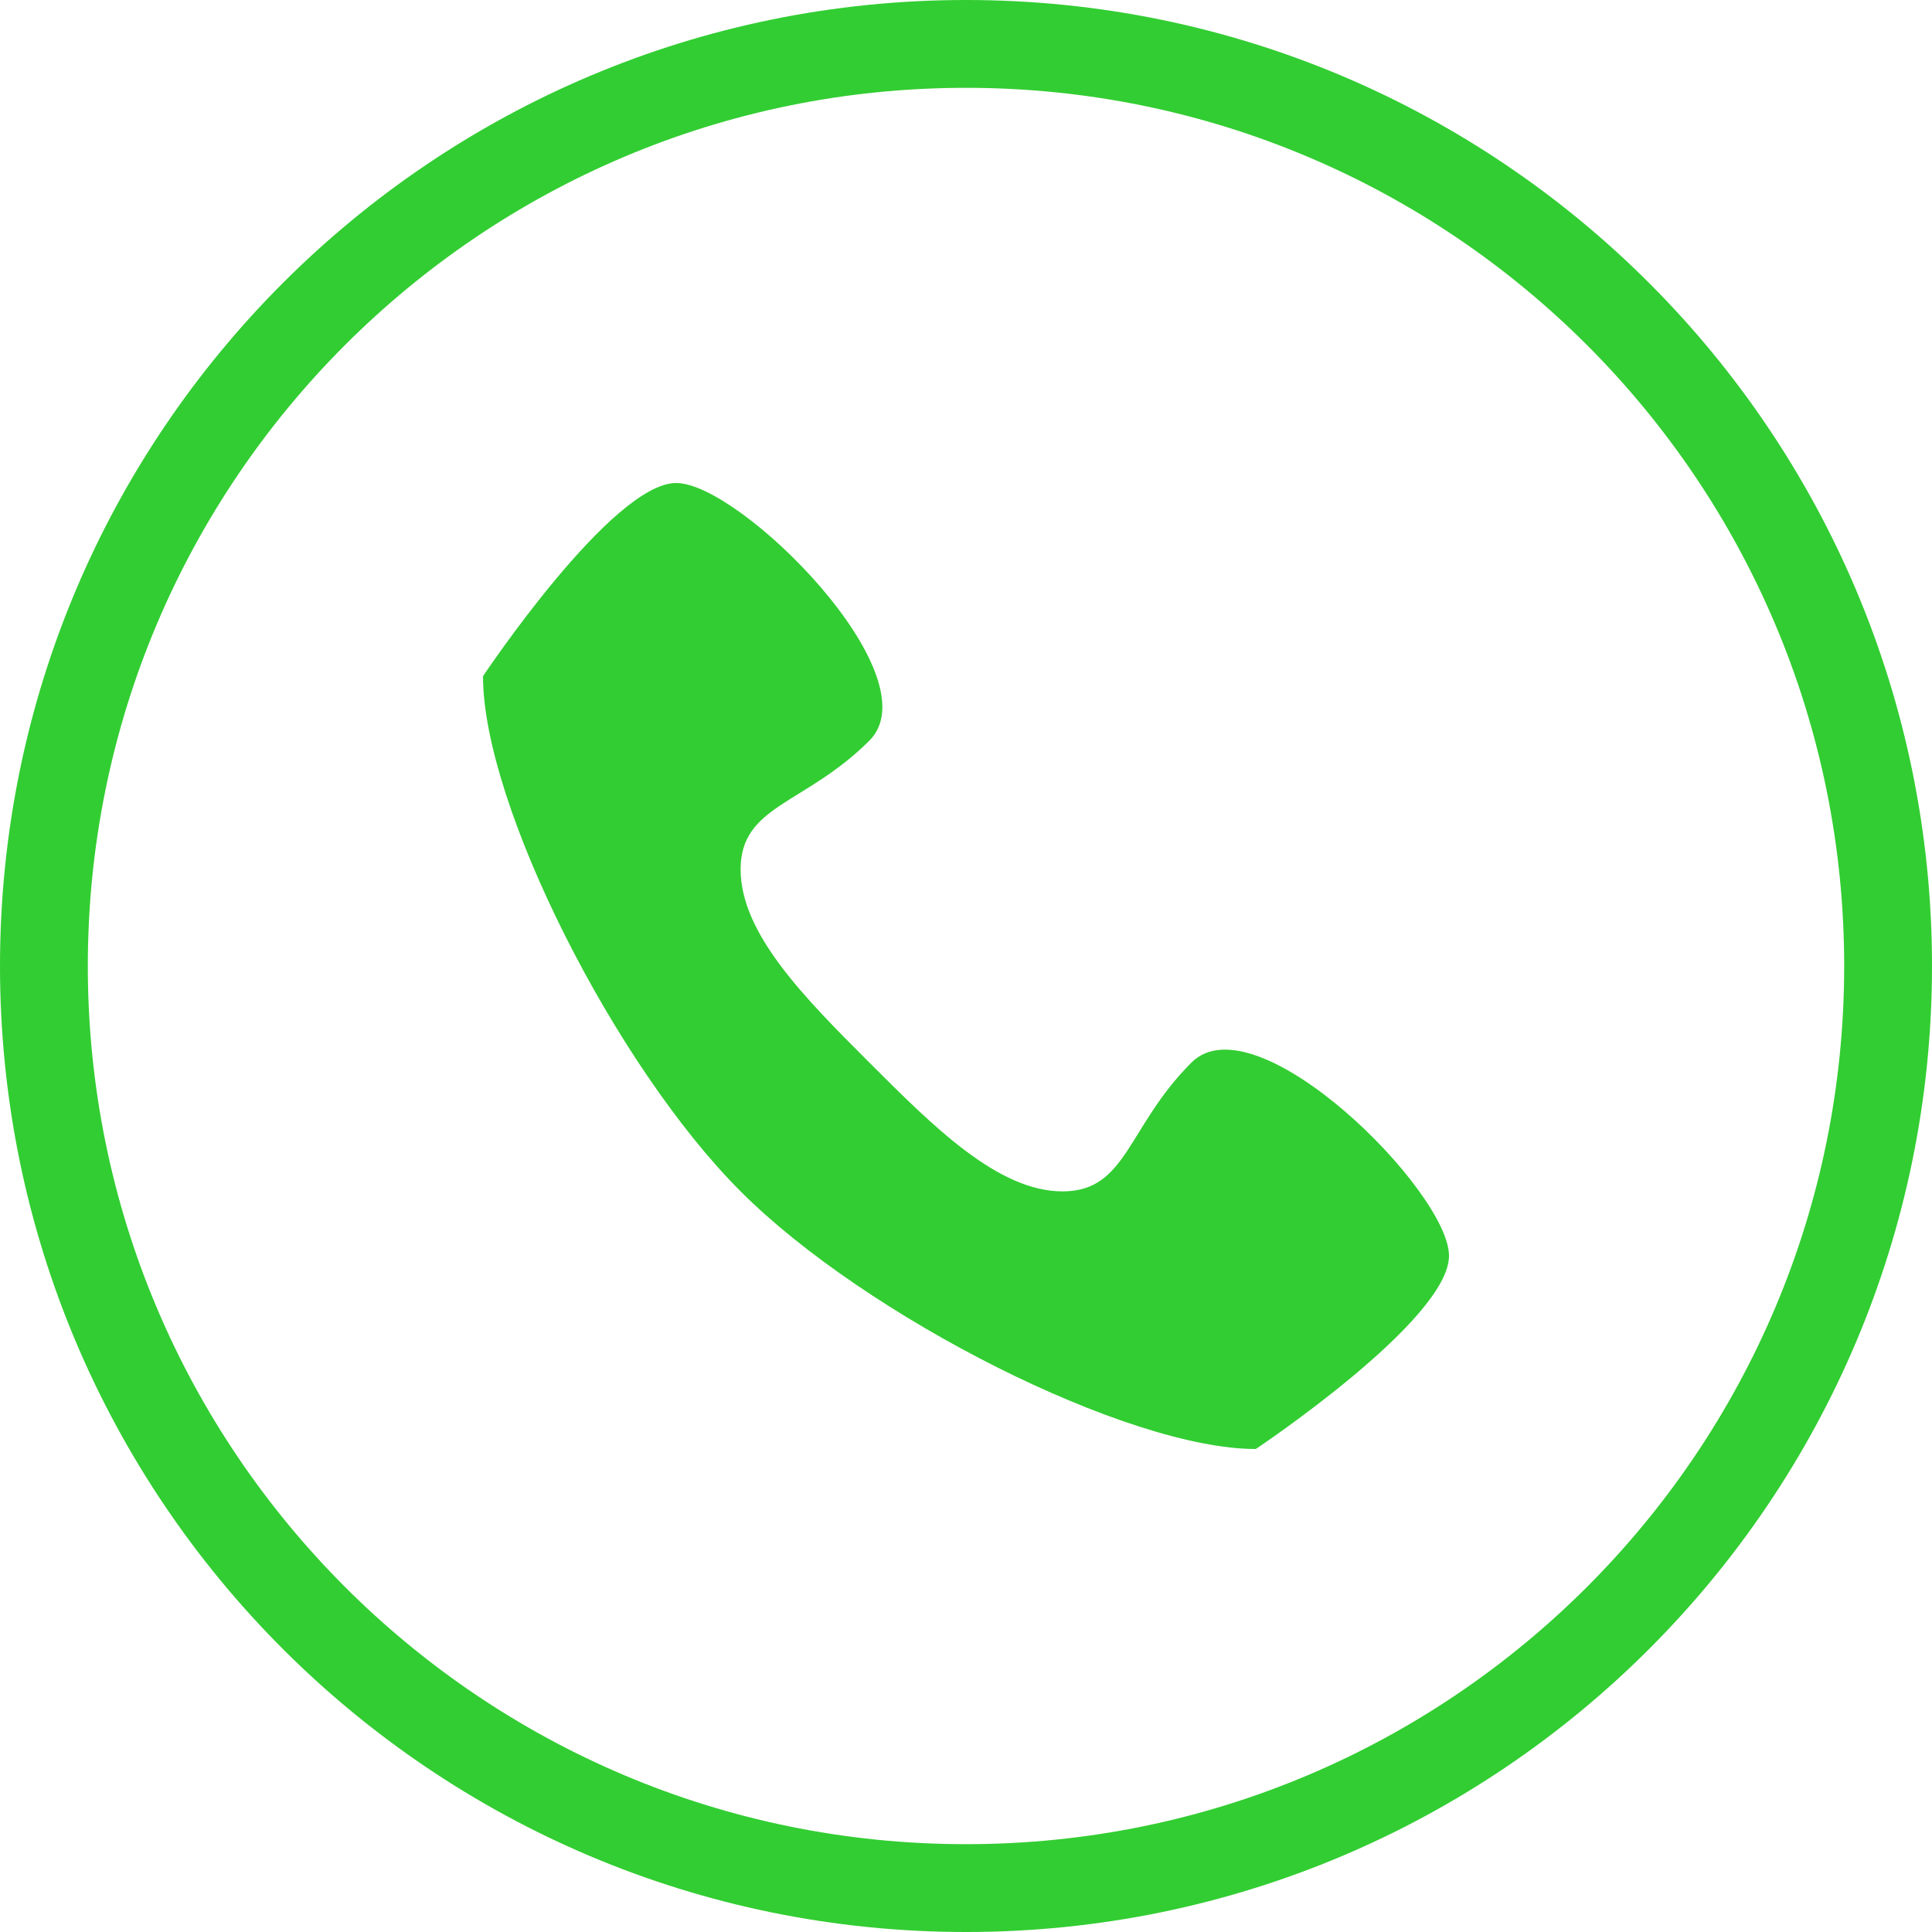
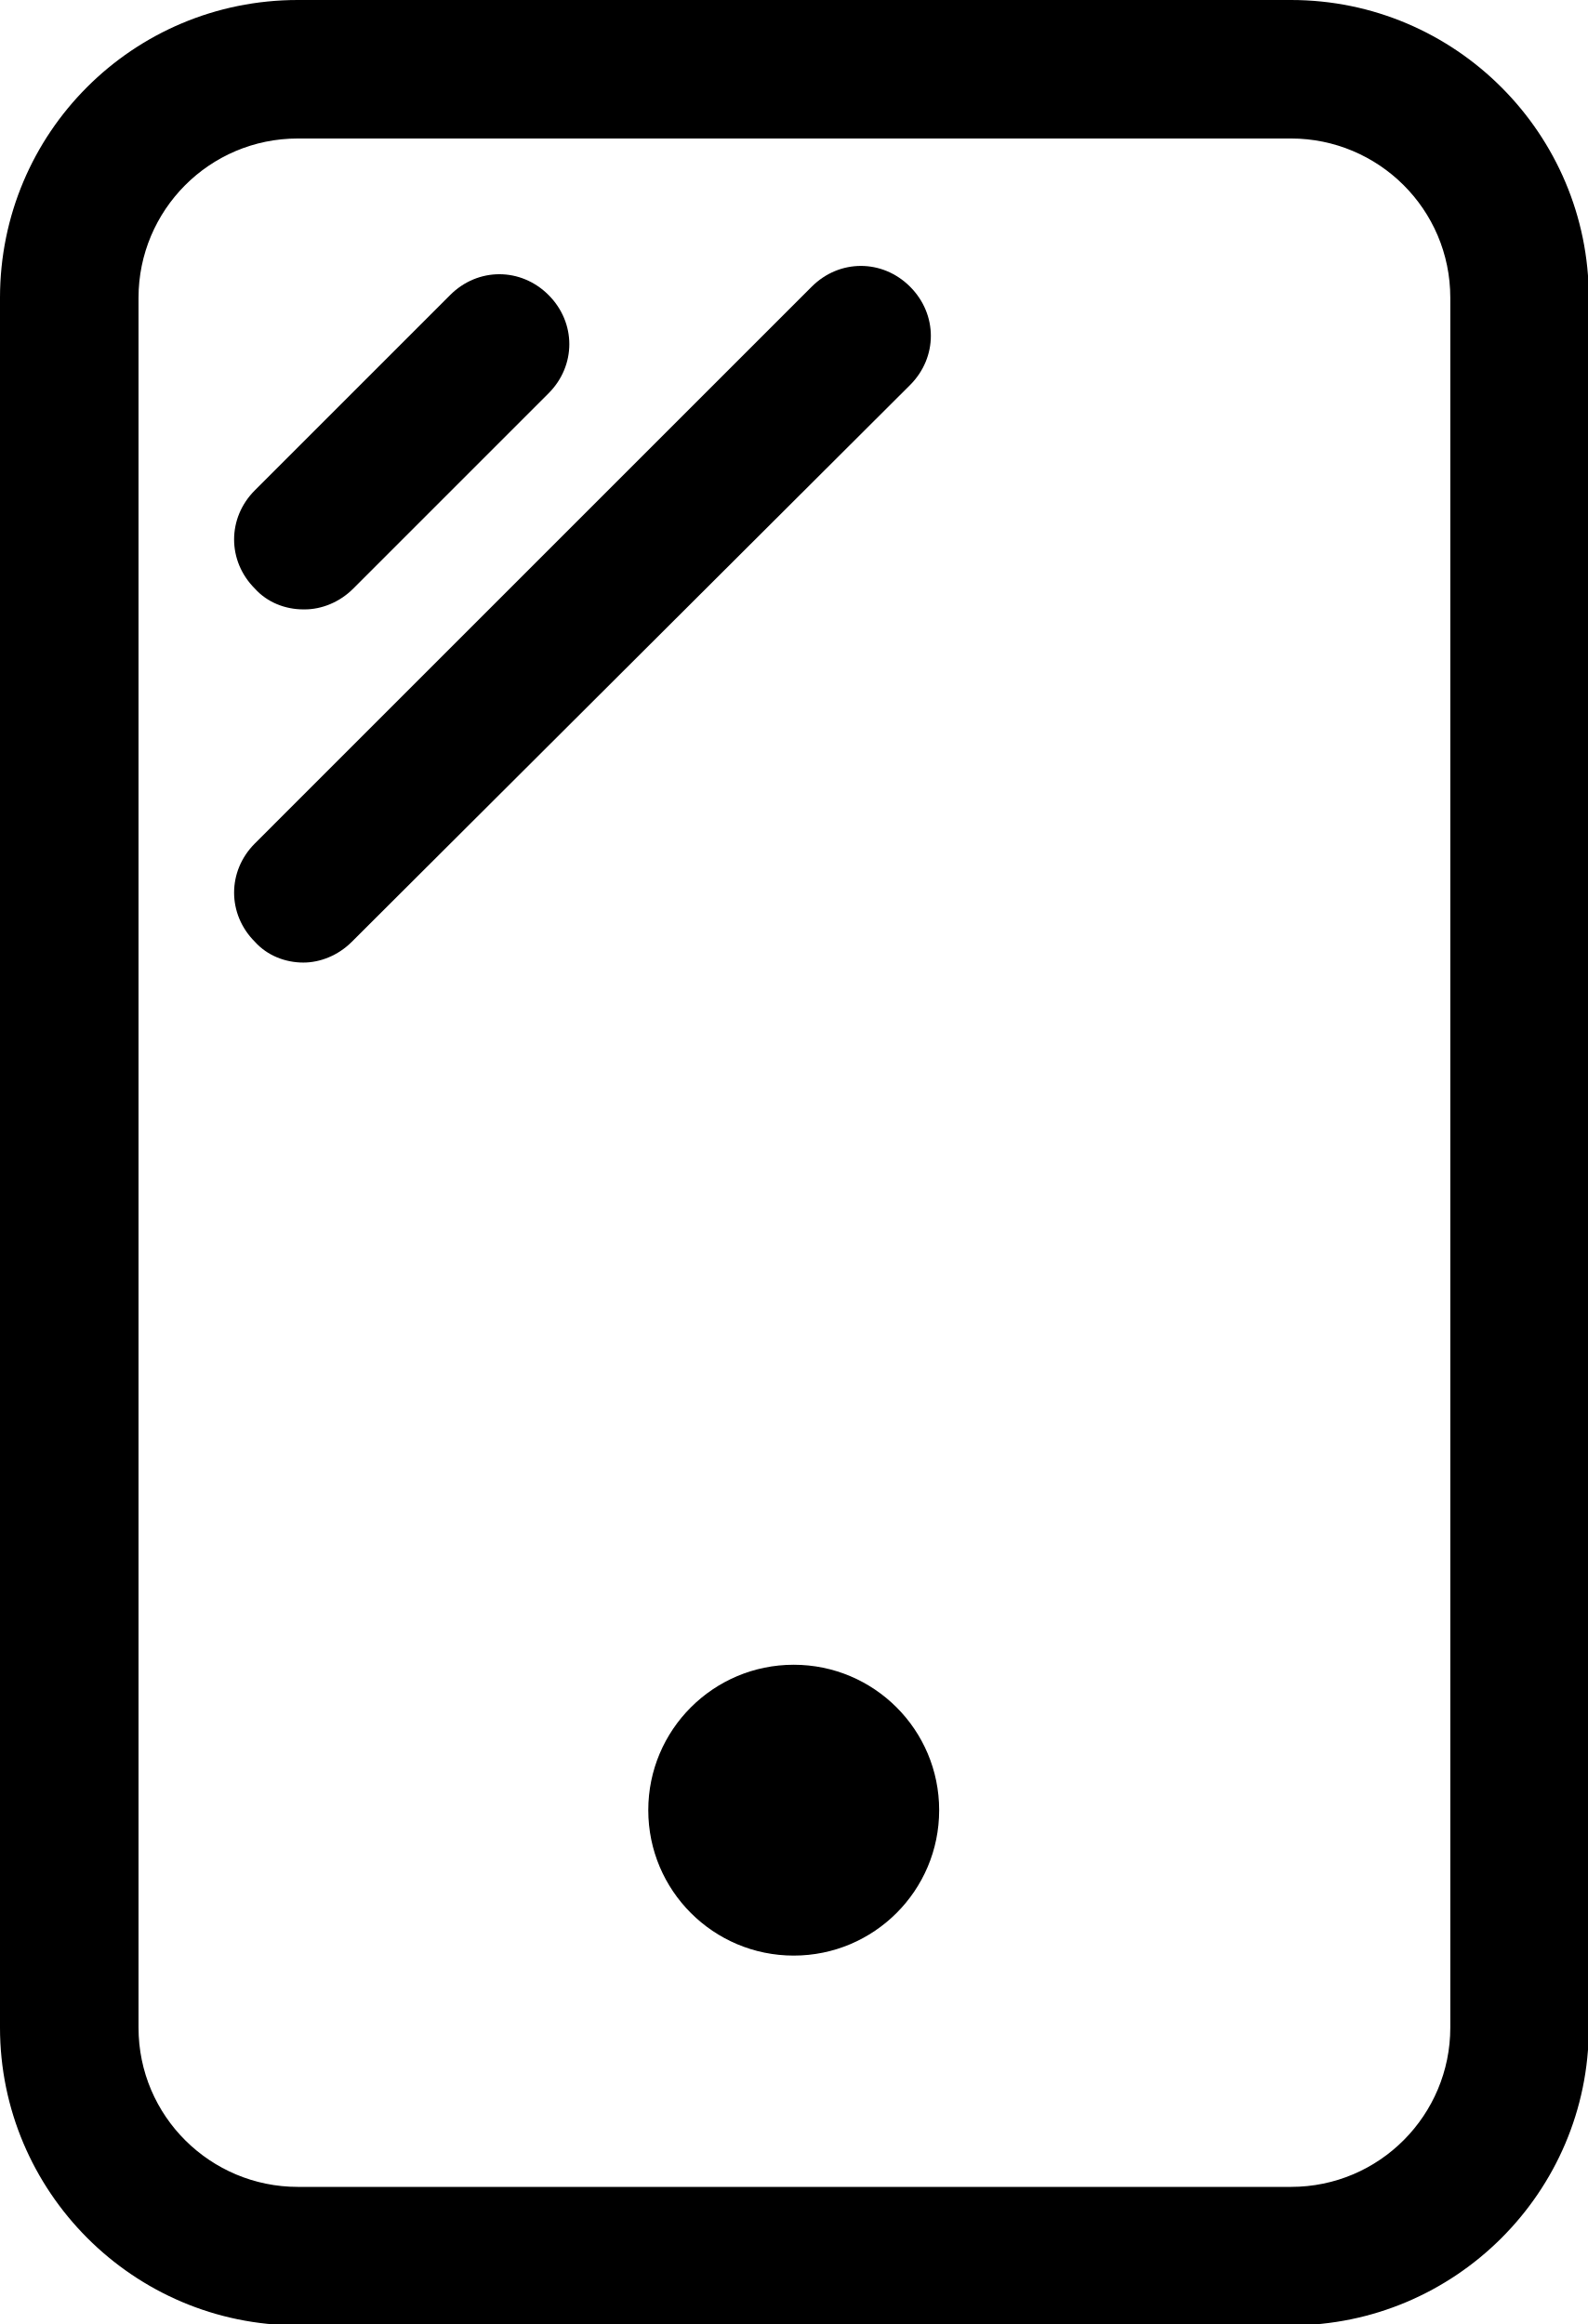
- <svg xmlns="http://www.w3.org/2000/svg" width="44px" height="44px" viewBox="0 0 44 44" version="1.1">
-   <g id="Social-Icons" stroke="none" stroke-width="1" fill="none" fill-rule="evenodd">
-     <g transform="translate(-120, -180)" id="phone">
-       <g transform="translate(120, 180)">
-         <rect id="Rectangle" x="0" y="0" width="44" height="44" />
-         <circle id="Oval" stroke="#32CD32" stroke-width="2" cx="22" cy="22" r="21" />
-         <path d="M27.133,24.2 C25.667,25.667 25.667,27.133 24.2,27.133 C22.733,27.133 21.267,25.667 19.8,24.2 C18.333,22.733 16.867,21.267 16.867,19.8 C16.867,18.333 18.333,18.333 19.8,16.867 C21.267,15.4 16.867,11 15.4,11 C13.933,11 11,15.4 11,15.4 C11,18.333 14.014,24.281 16.867,27.133 C19.718,29.986 25.667,33 28.6,33 C28.6,33 33,30.067 33,28.6 C33,27.133 28.6,22.733 27.133,24.2" id="Shape" fill="#32CD32" />
-       </g>
-     </g>
-   </g>
+ <svg xmlns="http://www.w3.org/2000/svg" viewBox="0 0 11.46 16.78">
+   <path class="fill" d="m9.32,1c.63,0,1.15.51,1.15,1.15v12.49c0,.63-.51,1.15-1.15,1.15H2.15c-.63,0-1.15-.51-1.15-1.15V2.15c0-.63.51-1.15,1.15-1.15h7.17m0-1H2.15C.96,0,0,.96,0,2.15v12.49c0,1.18.96,2.15,2.15,2.15h7.17c1.18,0,2.15-.96,2.15-2.15V2.15c0-1.18-.96-2.15-2.15-2.15h0Z" />
+   <circle class="fill" cx="5.73" cy="13.07" r="1.05" />
+   <path class="fill" d="m2.19,4.4c-.13,0-.26-.05-.35-.15-.2-.2-.2-.51,0-.71l1.41-1.41c.2-.2.51-.2.71,0s.2.51,0,.71l-1.41,1.41c-.1.1-.23.15-.35.15Z" />
+   <path class="fill" d="m2.19,6.95c-.13,0-.26-.05-.35-.15-.2-.2-.2-.51,0-.71L5.86,2.07c.2-.2.51-.2.71,0s.2.51,0,.71L2.54,6.8c-.1.1-.23.15-.35.15Z" />
</svg>
